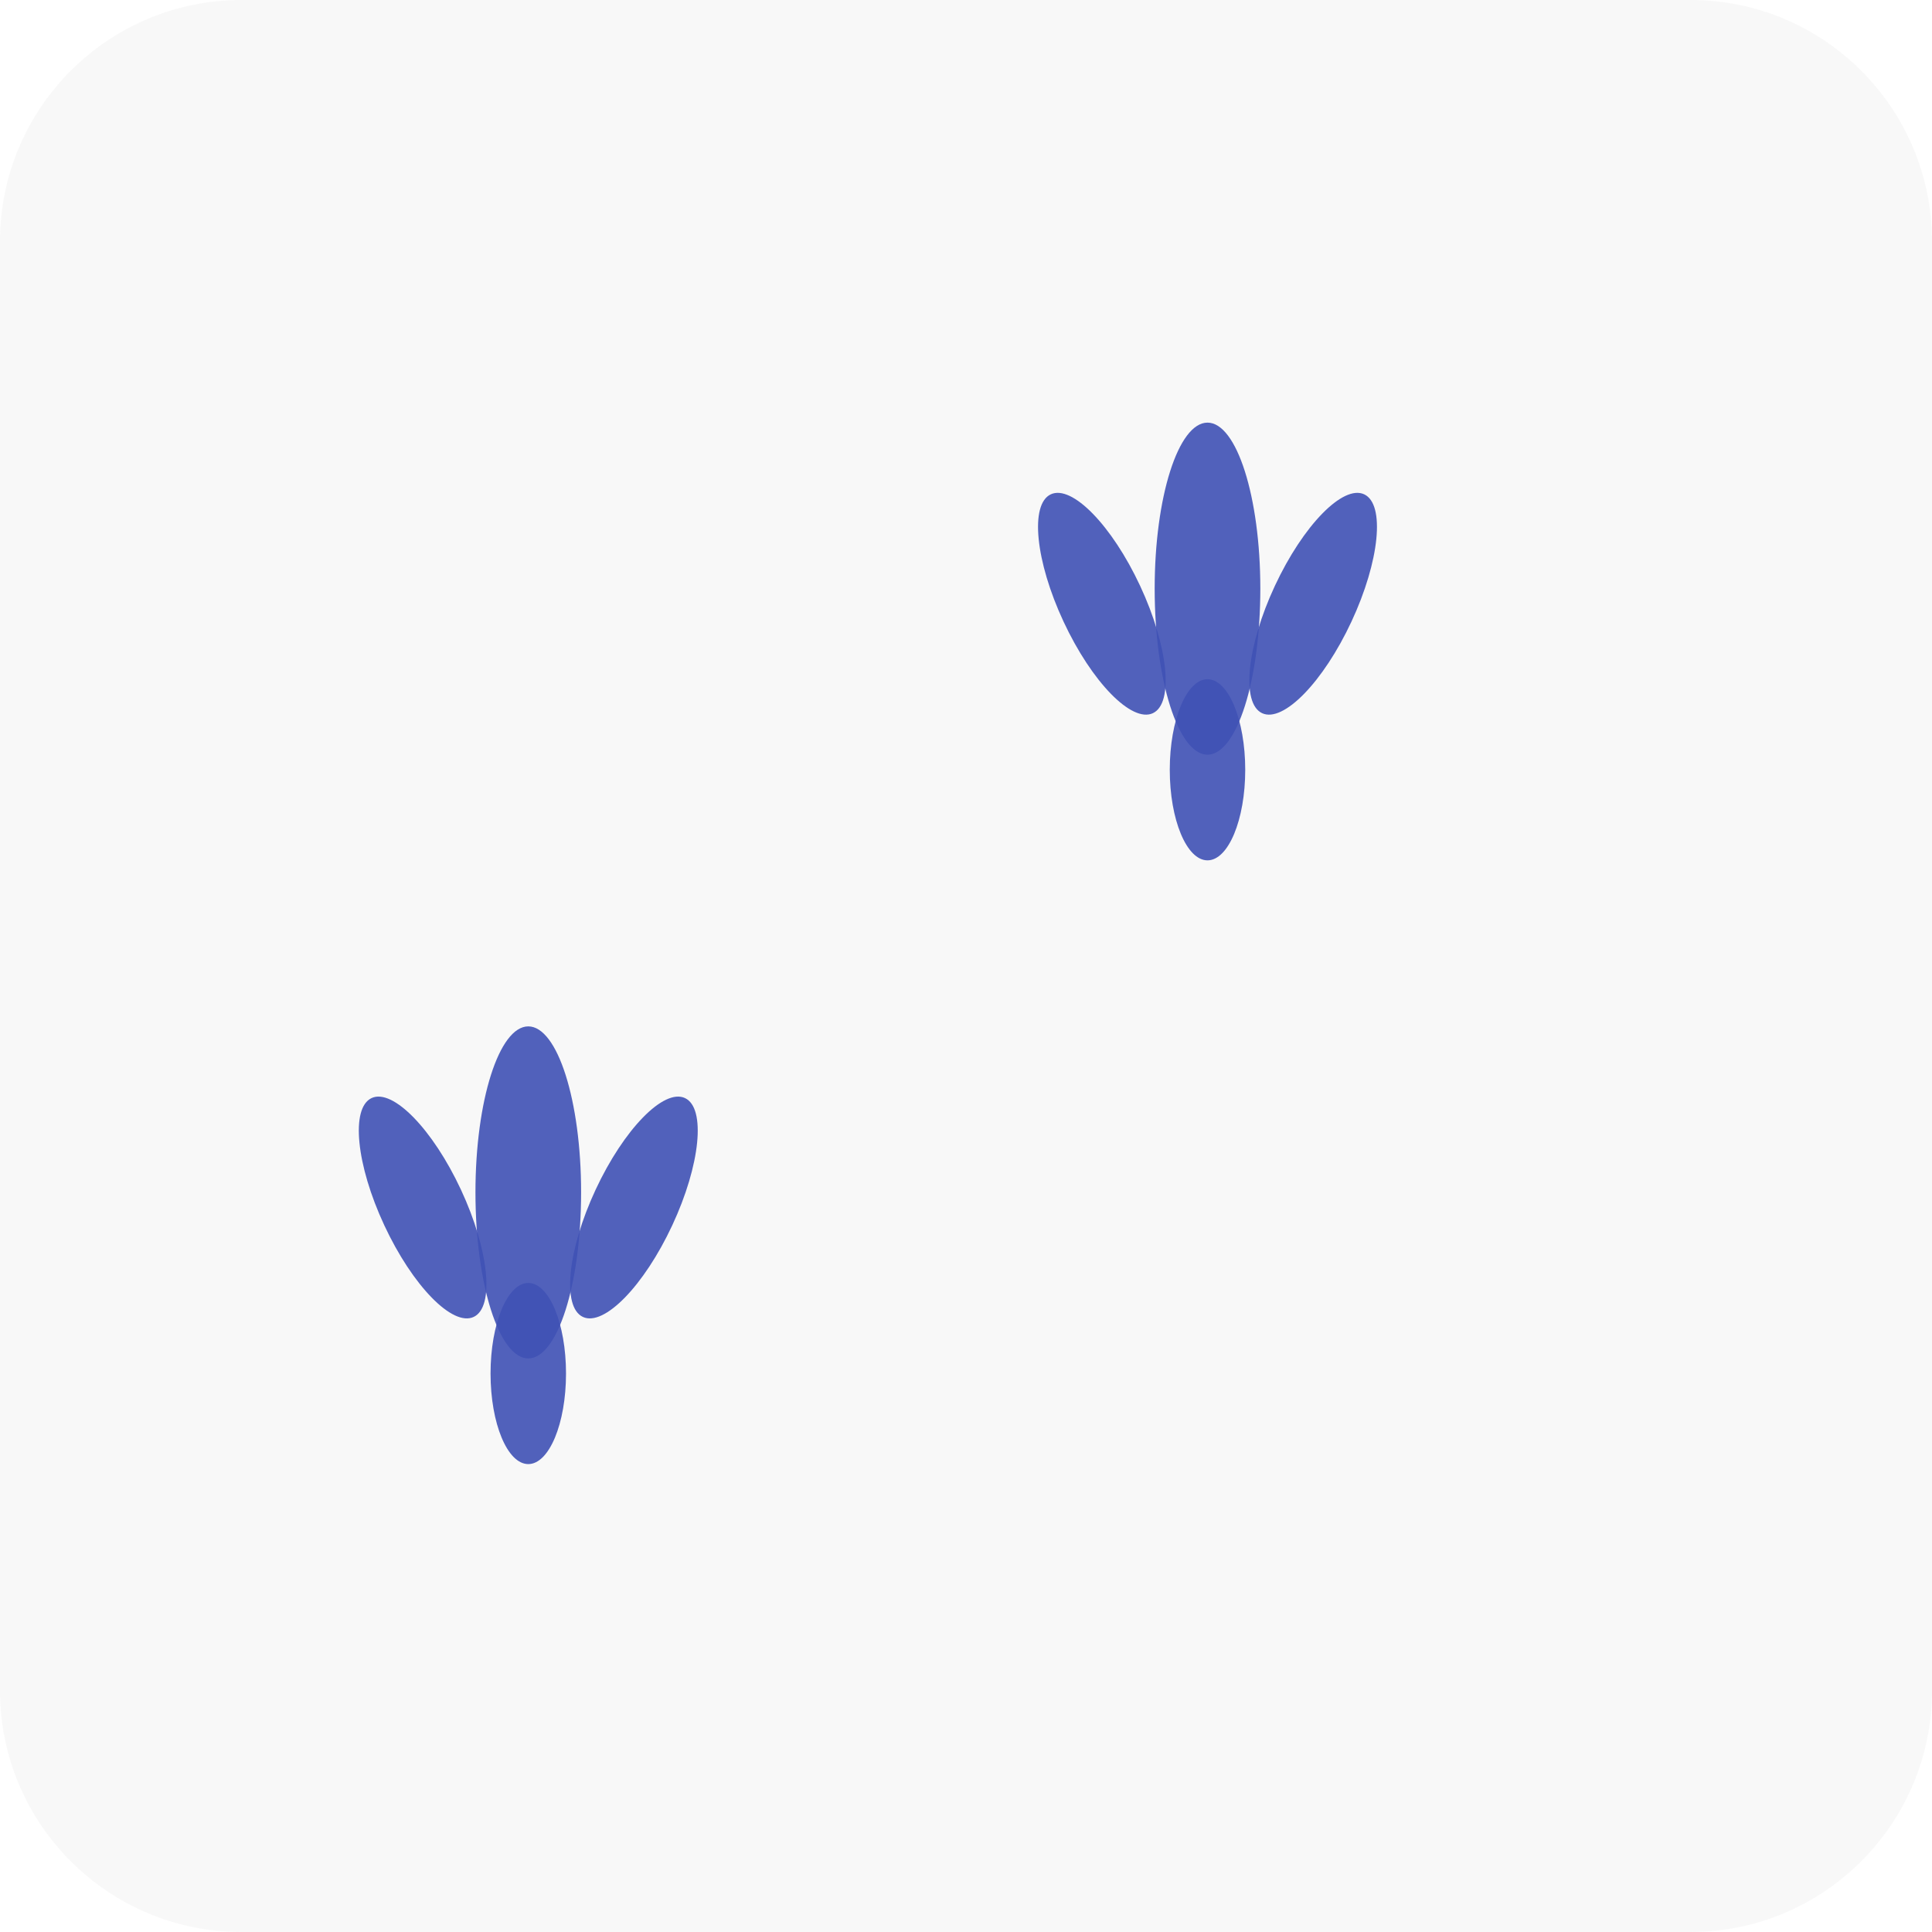
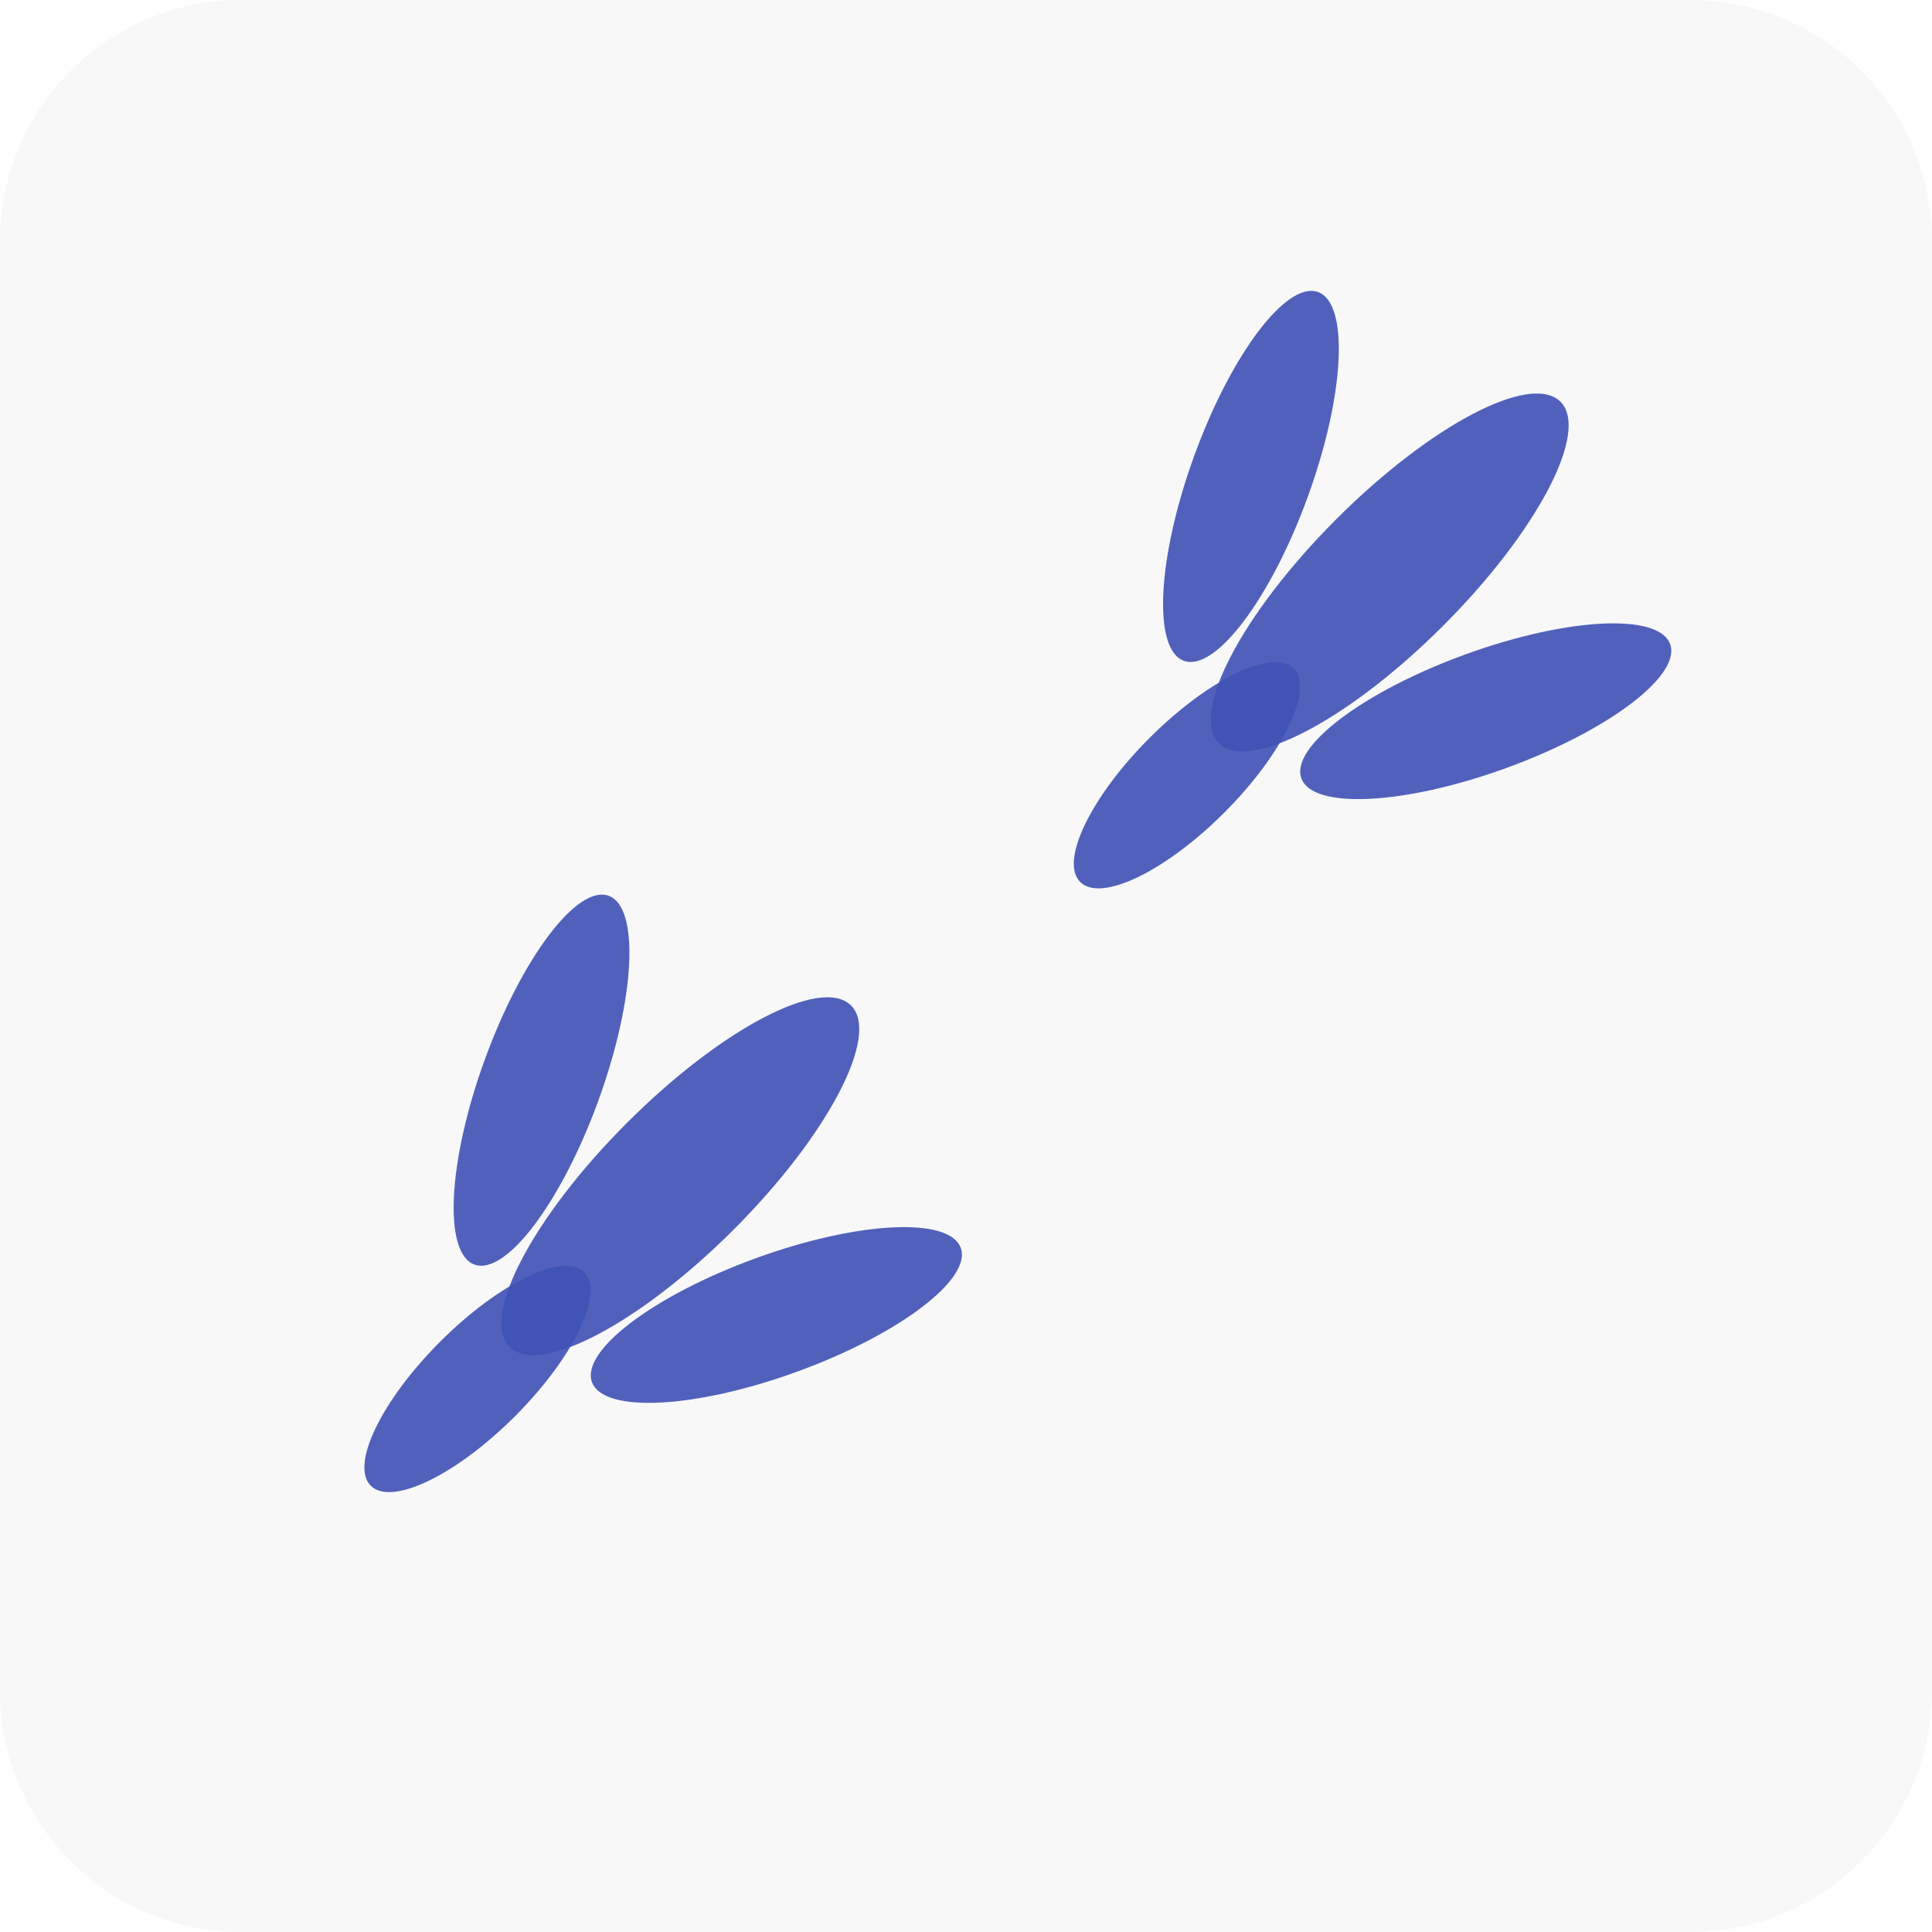
<svg xmlns="http://www.w3.org/2000/svg" width="128" height="128" viewBox="0 0 128 128" version="1.1">
  <rect width="128" height="128" fill="#FAFAFA" rx="16" />
  <rect width="128" height="128" fill="#F5F5F5" opacity="0.3" rx="16" />
-   <g id="footprint1" transform="translate(35, 85)">
-     <ellipse cx="0" cy="-6" rx="3.5" ry="11" fill="#3F51B5" opacity="0.9" />
-     <ellipse cx="-7" cy="-5" rx="2.8" ry="8" fill="#3F51B5" opacity="0.9" transform="rotate(-25 -7 -5)" />
-     <ellipse cx="7" cy="-5" rx="2.8" ry="8" fill="#3F51B5" opacity="0.9" transform="rotate(25 7 -5)" />
-     <ellipse cx="0" cy="6" rx="2.5" ry="6" fill="#3F51B5" opacity="0.9" />
+   <g id="footprint1" transform="translate(38, 85) rotate(45)">
+     <ellipse cx="0" cy="-10" rx="5" ry="16" fill="#3F51B5" opacity="0.9" />
+     <ellipse cx="-11" cy="-8" rx="4" ry="13" fill="#3F51B5" opacity="0.9" transform="rotate(-25 -11 -8)" />
+     <ellipse cx="11" cy="-8" rx="4" ry="13" fill="#3F51B5" opacity="0.9" transform="rotate(25 11 -8)" />
+     <ellipse cx="0" cy="9" rx="3.5" ry="10" fill="#3F51B5" opacity="0.9" />
  </g>
-   <g id="footprint2" transform="translate(80, 45)">
-     <ellipse cx="0" cy="-6" rx="3.5" ry="11" fill="#3F51B5" opacity="0.9" />
-     <ellipse cx="-7" cy="-5" rx="2.8" ry="8" fill="#3F51B5" opacity="0.9" transform="rotate(-25 -7 -5)" />
-     <ellipse cx="7" cy="-5" rx="2.8" ry="8" fill="#3F51B5" opacity="0.9" transform="rotate(25 7 -5)" />
-     <ellipse cx="0" cy="6" rx="2.5" ry="6" fill="#3F51B5" opacity="0.9" />
+   <g id="footprint2" transform="translate(85, 45) rotate(45)">
+     <ellipse cx="0" cy="-10" rx="5" ry="16" fill="#3F51B5" opacity="0.9" />
+     <ellipse cx="-11" cy="-8" rx="4" ry="13" fill="#3F51B5" opacity="0.9" transform="rotate(-25 -11 -8)" />
+     <ellipse cx="11" cy="-8" rx="4" ry="13" fill="#3F51B5" opacity="0.9" transform="rotate(25 11 -8)" />
+     <ellipse cx="0" cy="9" rx="3.5" ry="10" fill="#3F51B5" opacity="0.9" />
  </g>
</svg>
